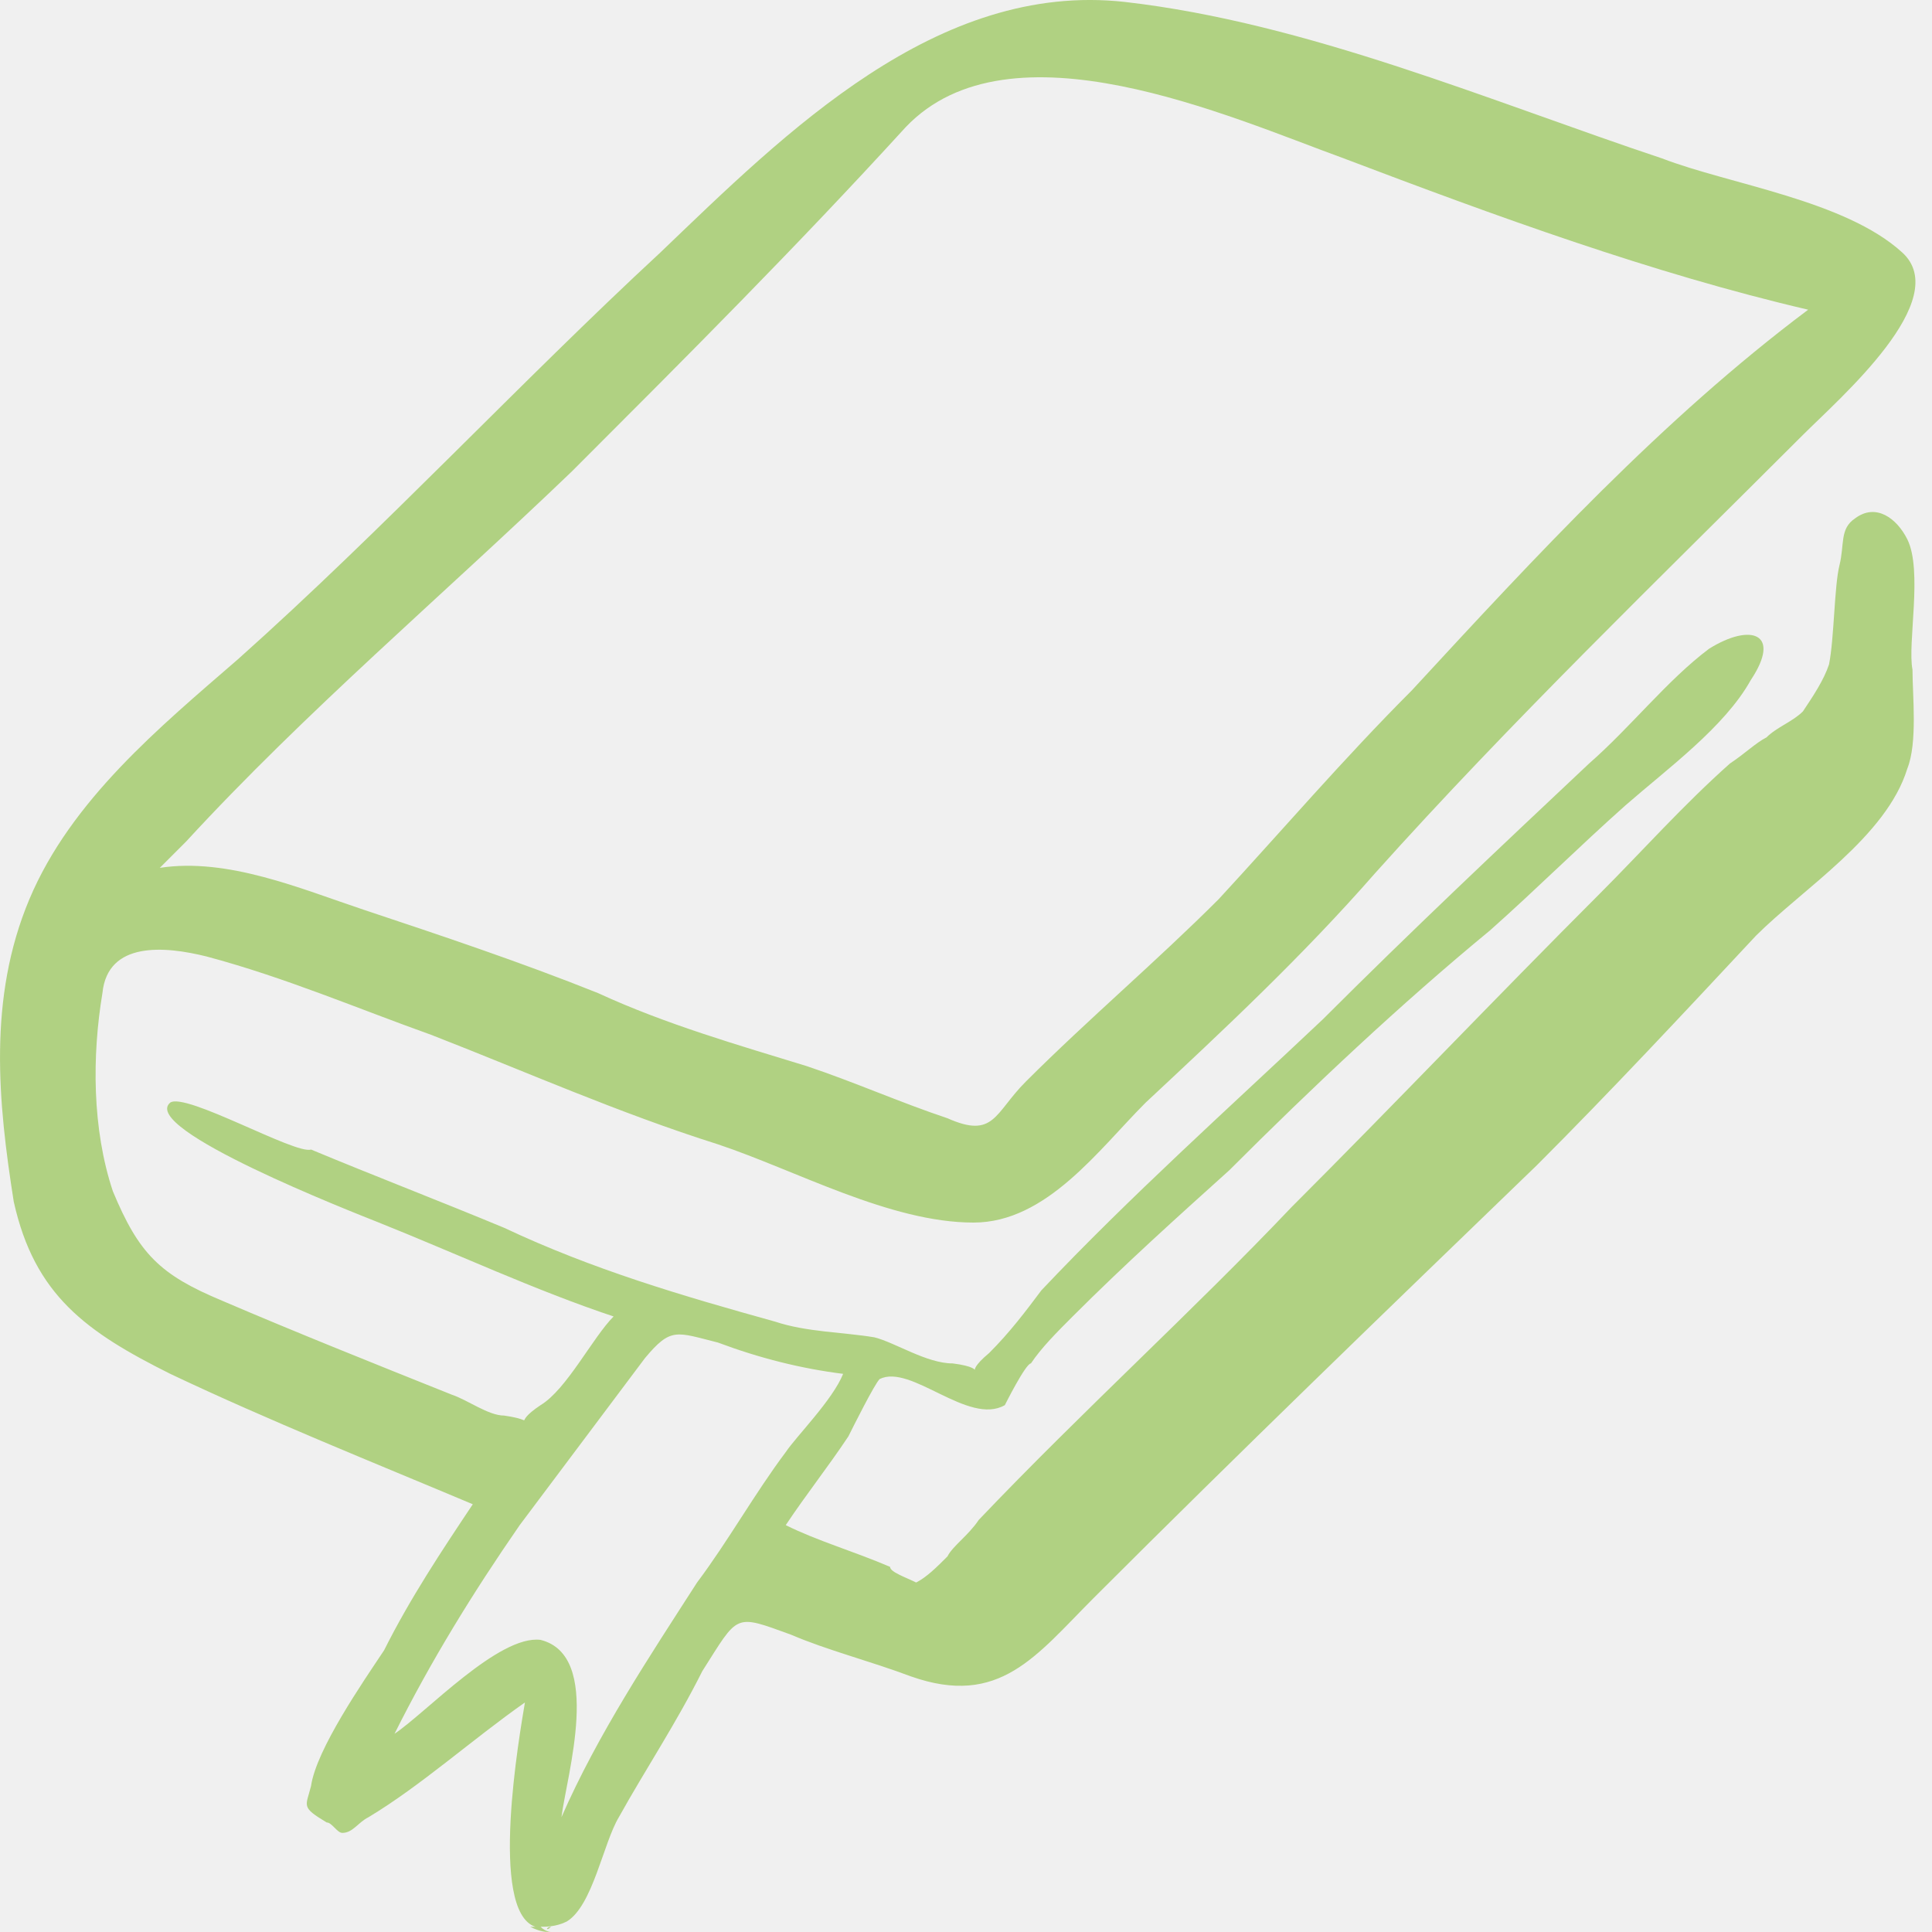
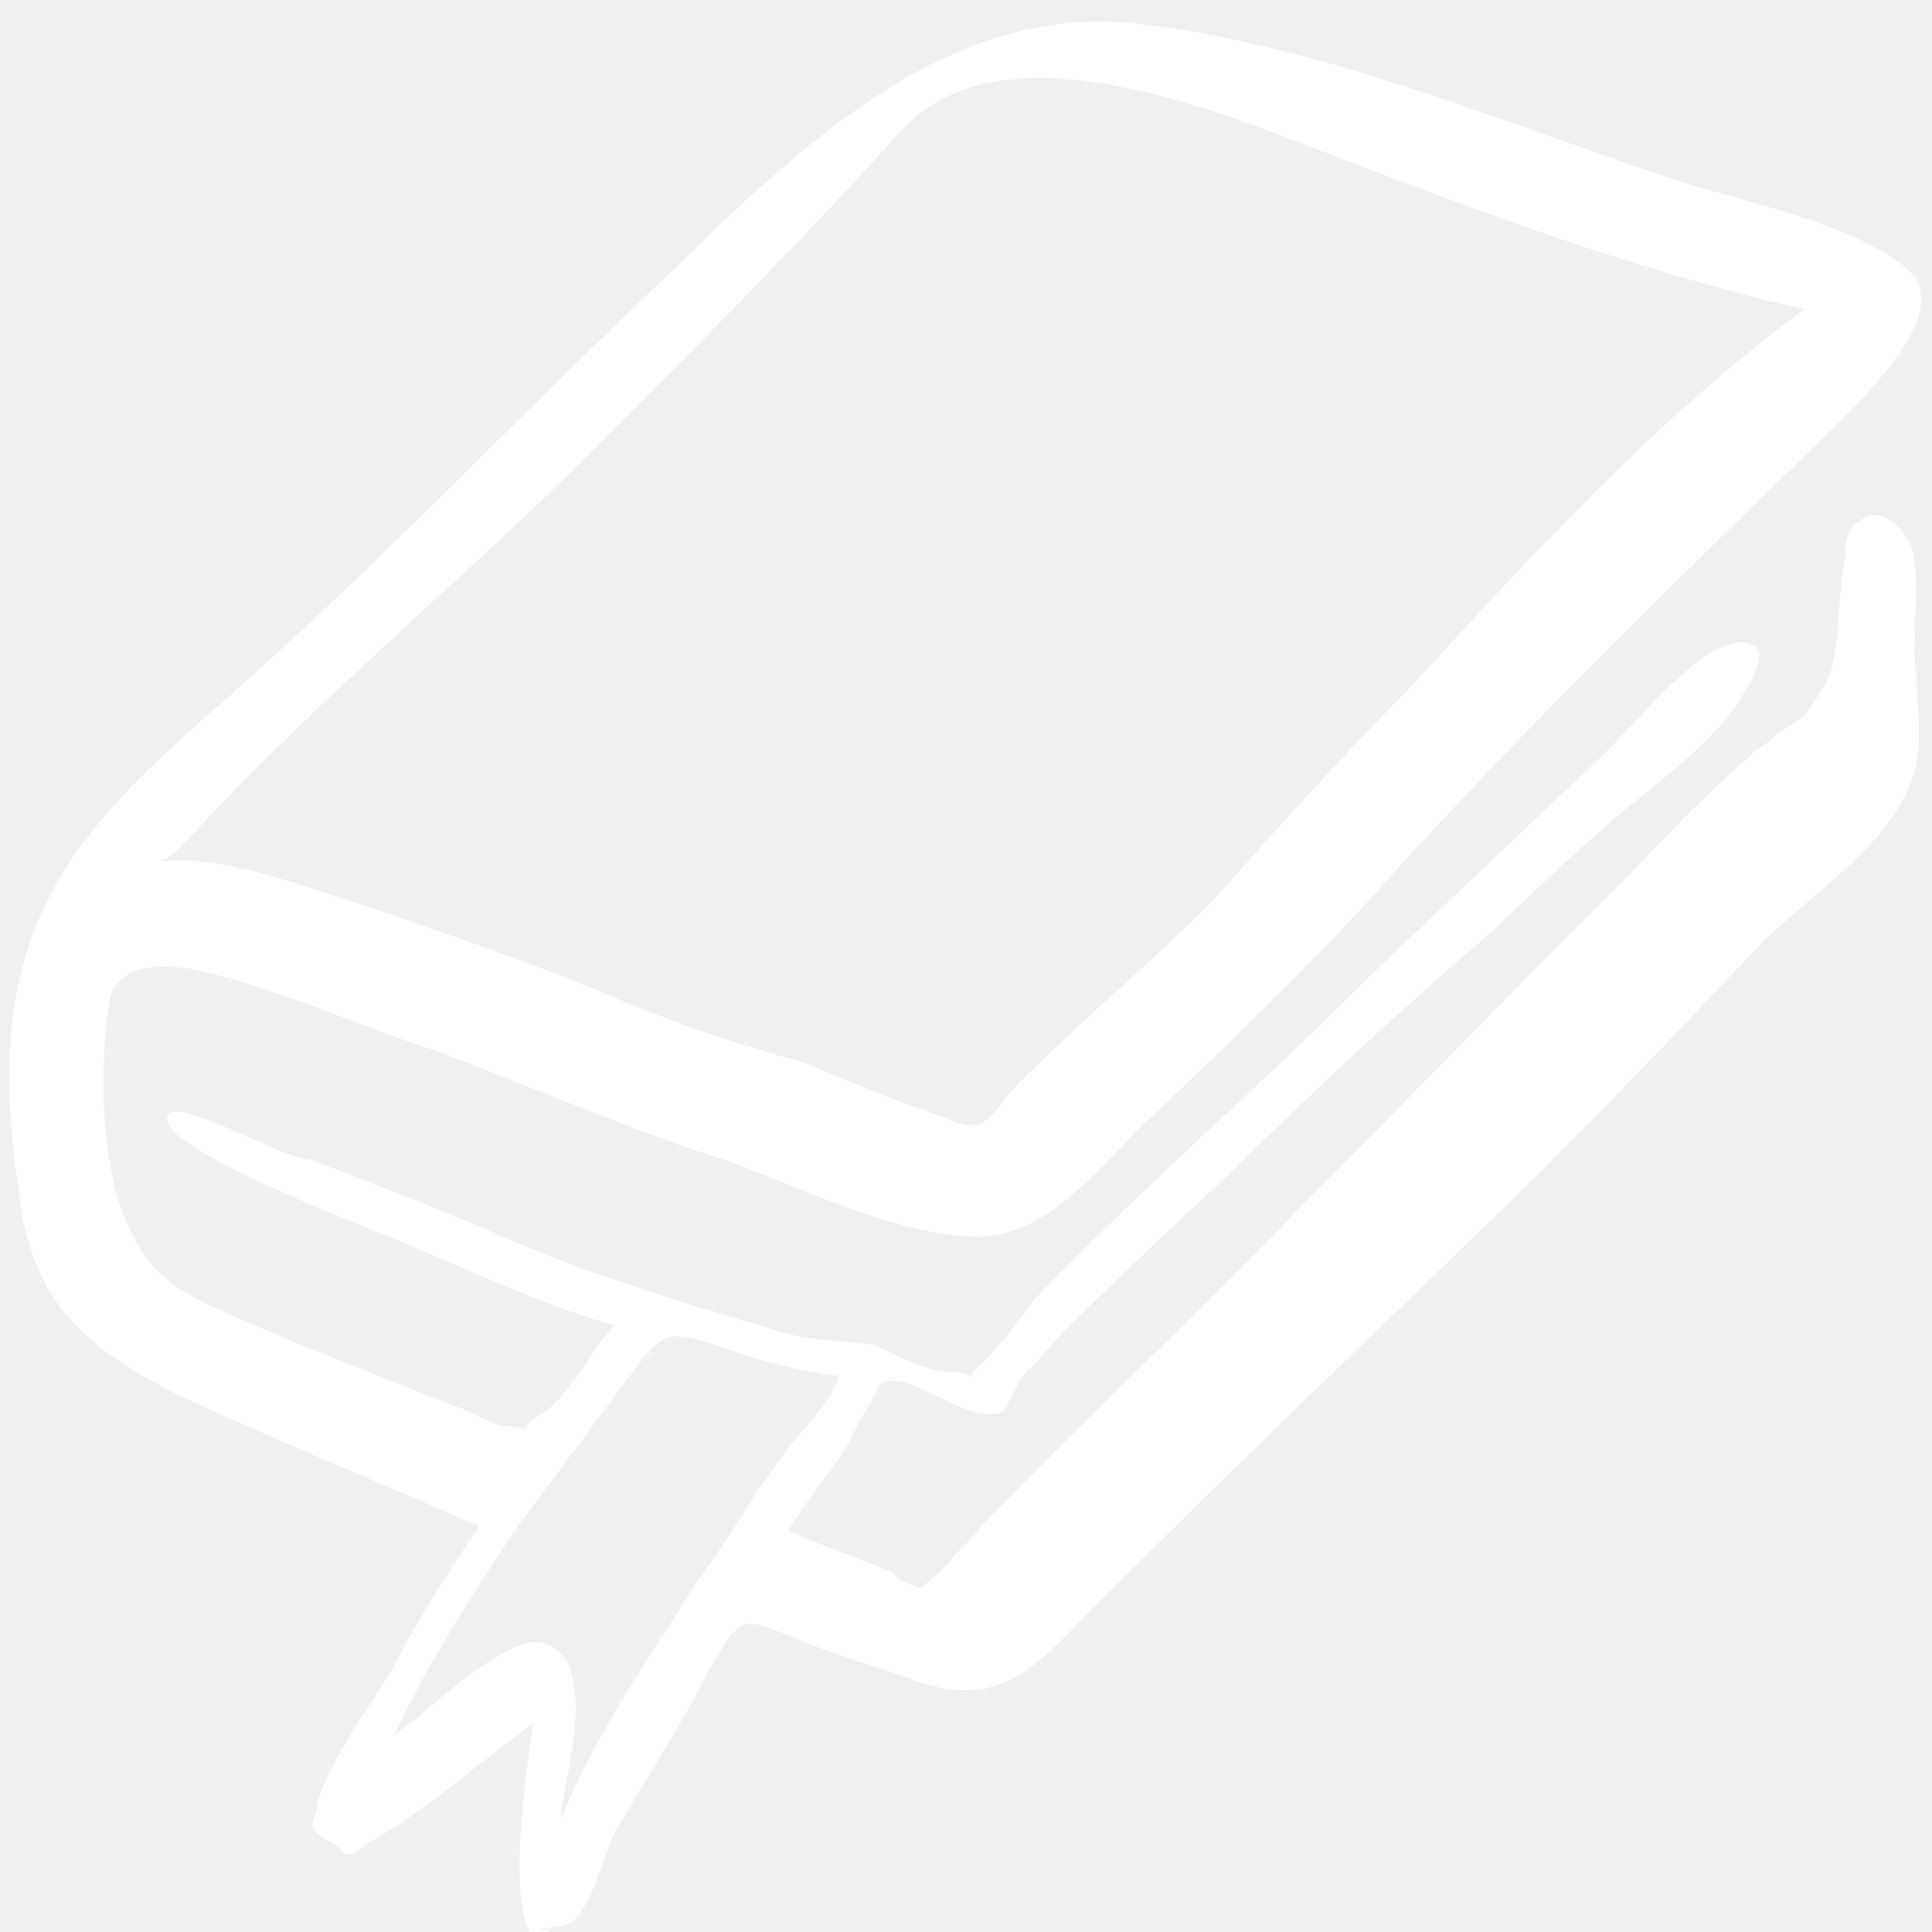
- <svg xmlns="http://www.w3.org/2000/svg" width="50" height="50" viewBox="0 0 50 50" fill="none">
-   <path d="M49.36 13.955C49.09 13.415 48.55 13.01 48.01 13.415C47.605 13.685 47.74 14.09 47.605 14.63C47.47 15.17 47.47 16.52 47.335 17.195C47.2 17.6 46.93 18.005 46.66 18.41C46.39 18.68 45.985 18.815 45.715 19.085C45.445 19.22 45.175 19.49 44.77 19.76C43.555 20.84 42.475 22.055 41.395 23.135C38.695 25.835 36.13 28.535 33.43 31.235C30.865 33.935 28.03 36.5 25.33 39.335C25.06 39.74 24.655 40.01 24.52 40.28C24.25 40.55 23.98 40.82 23.71 40.955C23.44 40.82 23.035 40.685 23.035 40.55C22.09 40.145 21.145 39.875 20.335 39.47C20.875 38.66 21.415 37.985 21.955 37.175C22.09 36.905 22.63 35.825 22.765 35.69C23.575 35.285 25.06 36.905 26.005 36.365C26.005 36.365 26.545 35.285 26.68 35.285C26.95 34.88 27.355 34.475 27.76 34.07C29.11 32.72 30.46 31.505 31.81 30.29C33.97 28.13 36.265 25.97 38.56 24.08C39.775 23 40.855 21.92 42.07 20.84C43.15 19.895 44.635 18.815 45.31 17.6C46.12 16.385 45.31 16.115 44.23 16.79C43.15 17.6 42.205 18.815 41.125 19.76C38.83 21.92 36.535 24.08 34.24 26.375C31.81 28.67 29.245 30.965 26.95 33.395C26.545 33.935 26.14 34.475 25.6 35.015C24.79 35.69 25.735 35.42 24.655 35.285C23.98 35.285 23.17 34.745 22.63 34.61C21.82 34.475 20.875 34.475 20.065 34.205C17.635 33.53 15.34 32.855 13.046 31.775C11.425 31.1 9.67 30.425 8.05 29.75C7.645 29.885 4.811 28.265 4.406 28.535C3.596 29.21 9.13 31.37 9.805 31.64C11.831 32.45 13.855 33.395 15.88 34.07C15.34 34.61 14.665 35.96 13.99 36.365C13.181 36.905 13.99 36.77 13.046 36.635C12.64 36.635 12.101 36.23 11.695 36.095C9.67 35.285 7.645 34.475 5.755 33.665C4.136 32.99 3.596 32.45 2.921 30.83C2.381 29.21 2.381 27.32 2.651 25.7C2.786 24.35 4.271 24.485 5.351 24.755C7.375 25.295 9.265 26.105 11.155 26.78C13.585 27.725 16.015 28.805 18.58 29.615C20.605 30.29 23.035 31.64 25.195 31.64C27.085 31.64 28.435 29.75 29.65 28.535C31.675 26.645 33.7 24.755 35.59 22.595C39.1 18.68 42.88 15.035 46.66 11.255C47.605 10.31 50.575 7.745 49.225 6.53C47.74 5.18 44.77 4.775 43.015 4.1C38.56 2.615 33.835 0.59 29.11 0.05C24.25 -0.49 20.335 3.425 17.095 6.53C13.45 9.905 9.94 13.685 6.16 17.06C4.136 18.815 1.841 20.705 0.761 23.27C-0.319 25.835 -0.049 28.535 0.356 31.1C0.896 33.53 2.246 34.475 4.406 35.555C6.97 36.77 9.67 37.85 12.236 38.93C11.425 40.145 10.616 41.36 9.94 42.71C9.4 43.52 8.185 45.275 8.05 46.22C7.915 46.76 7.78 46.76 8.455 47.165C8.59 47.165 8.725 47.435 8.86 47.435C9.13 47.435 9.265 47.165 9.535 47.03C10.886 46.22 12.236 45.005 13.585 44.06C13.45 44.87 12.64 49.46 13.855 49.865H13.72C13.99 50 14.125 50 14.26 50C14.26 50 14.125 50 13.99 49.865C14.125 49.865 14.395 49.865 14.665 49.73C15.34 49.325 15.61 47.705 16.015 47.03C16.69 45.815 17.5 44.6 18.175 43.25C19.12 41.765 18.985 41.765 20.47 42.305C21.415 42.71 22.495 42.98 23.575 43.385C25.87 44.195 26.815 42.845 28.3 41.36C32.08 37.58 35.86 33.935 39.775 30.155C41.665 28.265 43.555 26.24 45.445 24.215C46.66 23 48.82 21.65 49.36 19.895C49.63 19.22 49.495 18.005 49.495 17.33C49.36 16.655 49.765 14.765 49.36 13.955ZM4.811 21.785C7.915 18.41 11.425 15.44 14.8 12.2C17.77 9.23 20.605 6.395 23.44 3.29C26.14 0.455 31.81 3.02 34.78 4.1C38.695 5.585 42.745 7.07 46.795 8.015C43.015 10.85 39.775 14.36 36.535 17.87C34.78 19.625 33.16 21.515 31.54 23.27C29.92 24.89 28.165 26.375 26.545 27.995C25.735 28.805 25.735 29.48 24.52 28.94C23.305 28.535 22.09 27.995 20.875 27.59C19.12 27.05 17.23 26.51 15.475 25.7C13.45 24.89 11.425 24.215 9.4 23.54C7.78 23 5.891 22.19 4.136 22.46C4.271 22.325 4.541 22.055 4.811 21.785ZM20.335 37.58C19.525 38.66 18.85 39.875 18.04 40.955C16.825 42.845 15.475 44.87 14.53 47.03C14.665 45.95 15.61 42.845 13.99 42.44C12.911 42.305 11.021 44.33 10.21 44.87C11.155 42.98 12.236 41.225 13.45 39.47L16.69 35.15C17.365 34.34 17.5 34.475 18.58 34.745C19.66 35.15 20.74 35.42 21.82 35.555C21.55 36.23 20.605 37.175 20.335 37.58Z" fill="#B0D182" />
-   <path d="M16.555 35.285L16.825 35.015C16.825 35.015 16.69 35.15 16.555 35.285Z" fill="#B0D182" />
-   <path d="M14.26 49.865C14.125 49.865 14.125 50 14.26 49.865V49.865Z" fill="#B0D182" />
+ <svg xmlns="http://www.w3.org/2000/svg" version="1.1" id="Layer_1" x="0px" y="0px" viewBox="0 0 50 50" style="enable-background:new 0 0 50 50;" xml:space="preserve">
+   <style type="text/css">
+ 	.st0{fill:#FFFFFF;}
+ </style>
+   <path class="st0" d="M49.4,14c-0.3-0.5-0.8-0.9-1.3-0.5c-0.4,0.3-0.3,0.7-0.4,1.2c-0.1,0.5-0.1,1.9-0.3,2.6  c-0.1,0.4-0.4,0.8-0.7,1.2c-0.3,0.3-0.7,0.4-0.9,0.7c-0.3,0.1-0.5,0.4-0.9,0.7c-1.2,1.1-2.3,2.3-3.4,3.4c-2.7,2.7-5.3,5.4-8,8.1  c-2.6,2.7-5.4,5.3-8.1,8.1c-0.3,0.4-0.7,0.7-0.8,0.9c-0.3,0.3-0.5,0.5-0.8,0.7c-0.3-0.1-0.7-0.3-0.7-0.4c-0.9-0.4-1.9-0.7-2.7-1.1  c0.5-0.8,1.1-1.5,1.6-2.3c0.1-0.3,0.7-1.3,0.8-1.5c0.8-0.4,2.3,1.2,3.2,0.7c0,0,0.5-1.1,0.7-1.1c0.3-0.4,0.7-0.8,1.1-1.2  c1.3-1.3,2.7-2.6,4-3.8c2.2-2.2,4.5-4.3,6.7-6.2c1.2-1.1,2.3-2.2,3.5-3.2c1.1-0.9,2.6-2,3.2-3.2c0.8-1.2,0-1.5-1.1-0.8  c-1.1,0.8-2,2-3.1,3c-2.3,2.2-4.6,4.3-6.9,6.6c-2.4,2.3-5,4.6-7.3,7c-0.4,0.5-0.8,1.1-1.3,1.6c-0.8,0.7,0.1,0.4-0.9,0.3  c-0.7,0-1.5-0.5-2-0.7c-0.8-0.1-1.8-0.1-2.6-0.4c-2.4-0.7-4.7-1.4-7-2.4c-1.6-0.7-3.4-1.4-5-2c-0.4,0.1-3.2-1.5-3.6-1.2  c-0.8,0.7,4.7,2.8,5.4,3.1c2,0.8,4,1.8,6.1,2.4c-0.5,0.5-1.2,1.9-1.9,2.3c-0.8,0.5,0,0.4-0.9,0.3c-0.4,0-0.9-0.4-1.3-0.5  c-2-0.8-4.1-1.6-5.9-2.4c-1.6-0.7-2.2-1.2-2.8-2.8c-0.5-1.6-0.5-3.5-0.3-5.1c0.1-1.3,1.6-1.2,2.7-0.9c2,0.5,3.9,1.4,5.8,2  c2.4,0.9,4.9,2,7.4,2.8c2,0.7,4.5,2,6.6,2c1.9,0,3.2-1.9,4.5-3.1c2-1.9,4-3.8,5.9-5.9c3.5-3.9,7.3-7.6,11.1-11.3  c0.9-0.9,3.9-3.5,2.6-4.7c-1.5-1.3-4.5-1.8-6.2-2.4c-4.5-1.5-9.2-3.5-13.9-4c-4.9-0.5-8.8,3.4-12,6.5c-3.6,3.4-7.2,7.2-10.9,10.5  c-2,1.8-4.3,3.6-5.4,6.2c-1.1,2.6-0.8,5.3-0.4,7.8c0.5,2.4,1.9,3.4,4,4.5c2.6,1.2,5.3,2.3,7.8,3.4c-0.8,1.2-1.6,2.4-2.3,3.8  c-0.5,0.8-1.8,2.6-1.9,3.5c-0.1,0.5-0.3,0.5,0.4,0.9c0.1,0,0.3,0.3,0.4,0.3c0.3,0,0.4-0.3,0.7-0.4c1.4-0.8,2.7-2,4.1-3  c-0.1,0.8-0.9,5.4,0.3,5.8h-0.1C14,50,14.1,50,14.3,50c0,0-0.1,0-0.3-0.1c0.1,0,0.4,0,0.7-0.1c0.7-0.4,0.9-2,1.4-2.7  c0.7-1.2,1.5-2.4,2.2-3.8c0.9-1.5,0.8-1.5,2.3-0.9c0.9,0.4,2,0.7,3.1,1.1c2.3,0.8,3.2-0.5,4.7-2c3.8-3.8,7.6-7.4,11.5-11.2  c1.9-1.9,3.8-3.9,5.7-5.9c1.2-1.2,3.4-2.6,3.9-4.3c0.3-0.7,0.1-1.9,0.1-2.6C49.4,16.7,49.8,14.8,49.4,14z M4.8,21.8  c3.1-3.4,6.6-6.3,10-9.6c3-3,5.8-5.8,8.6-8.9c2.7-2.8,8.4-0.3,11.3,0.8c3.9,1.5,8,3,12,3.9c-3.8,2.8-7,6.3-10.3,9.9  c-1.8,1.8-3.4,3.6-5,5.4c-1.6,1.6-3.4,3.1-5,4.7c-0.8,0.8-0.8,1.5-2,0.9c-1.2-0.4-2.4-0.9-3.6-1.4c-1.8-0.5-3.6-1.1-5.4-1.9  c-2-0.8-4-1.5-6.1-2.2c-1.6-0.5-3.5-1.3-5.3-1.1C4.3,22.3,4.5,22.1,4.8,21.8z M20.3,37.6c-0.8,1.1-1.5,2.3-2.3,3.4  c-1.2,1.9-2.6,3.9-3.5,6.1c0.1-1.1,1.1-4.2-0.5-4.6c-1.1-0.1-3,1.9-3.8,2.4c0.9-1.9,2-3.6,3.2-5.4l3.2-4.3c0.7-0.8,0.8-0.7,1.9-0.4  c1.1,0.4,2.2,0.7,3.2,0.8C21.6,36.2,20.6,37.2,20.3,37.6z" />
+   <path class="st0" d="M16.6,35.3l0.3-0.3C16.8,35,16.7,35.2,16.6,35.3z" />
+   <path class="st0" d="M14.3,49.9C14.1,49.9,14.1,50,14.3,49.9L14.3,49.9z" />
</svg>
